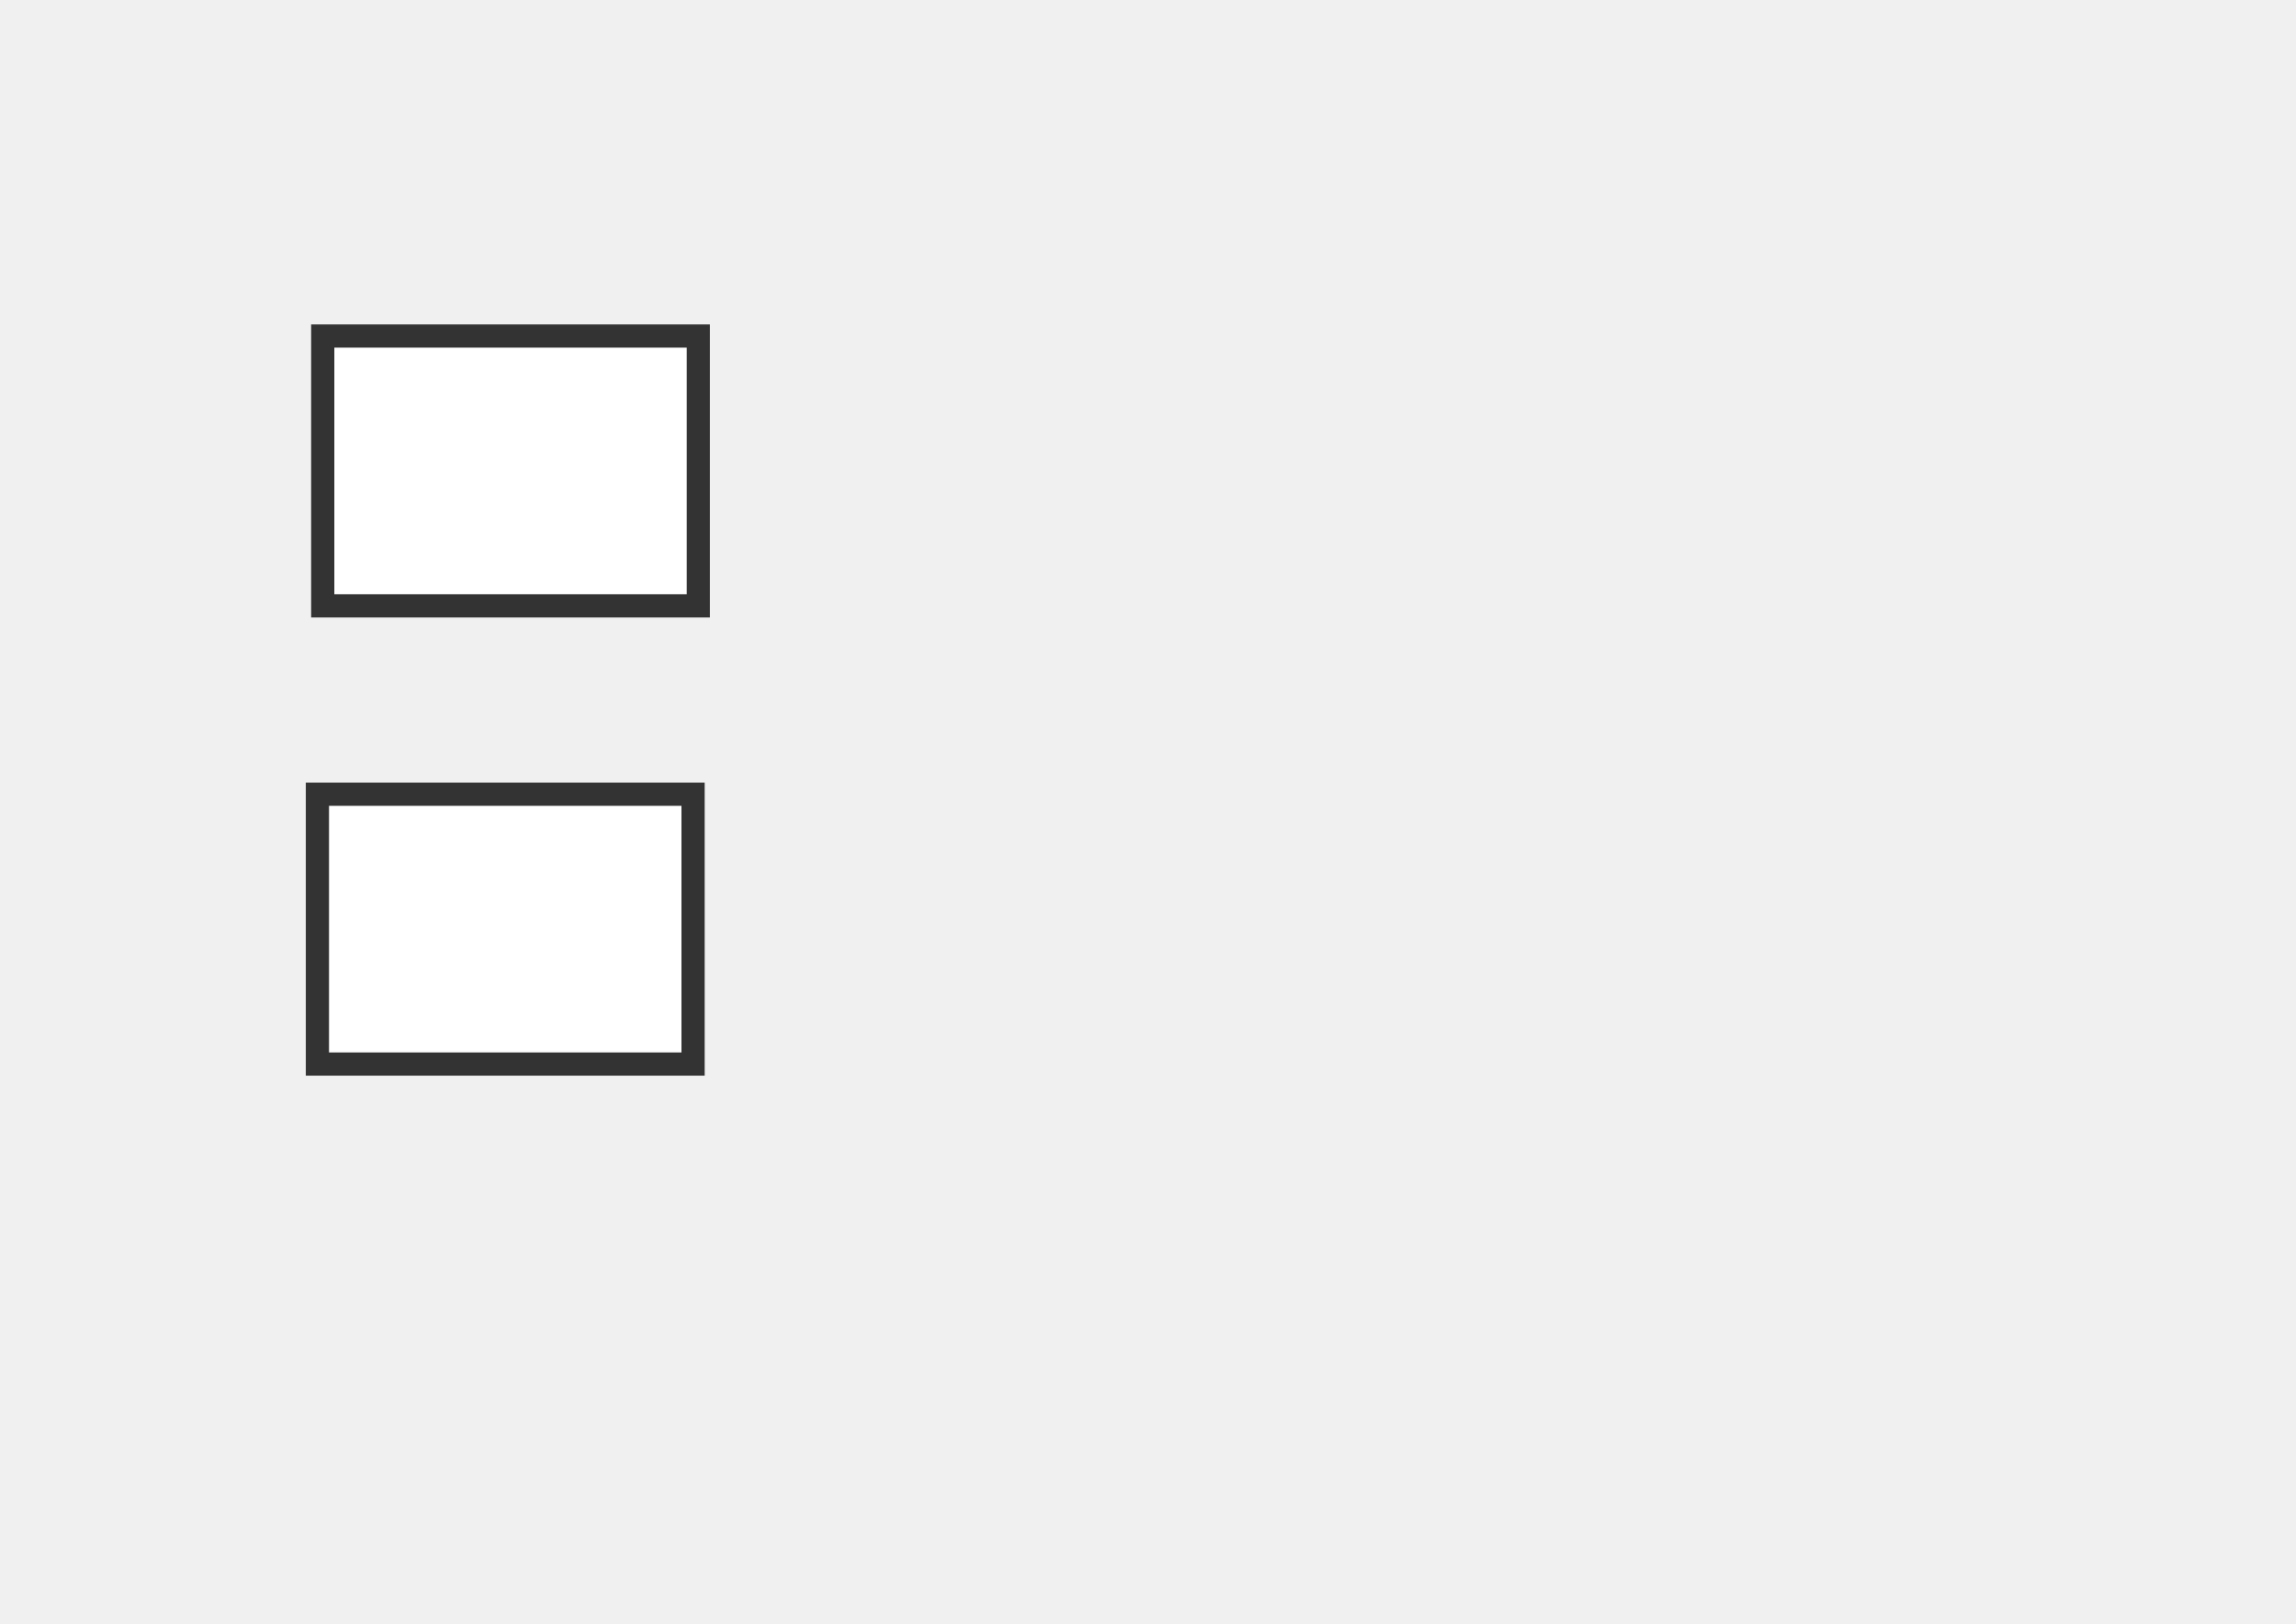
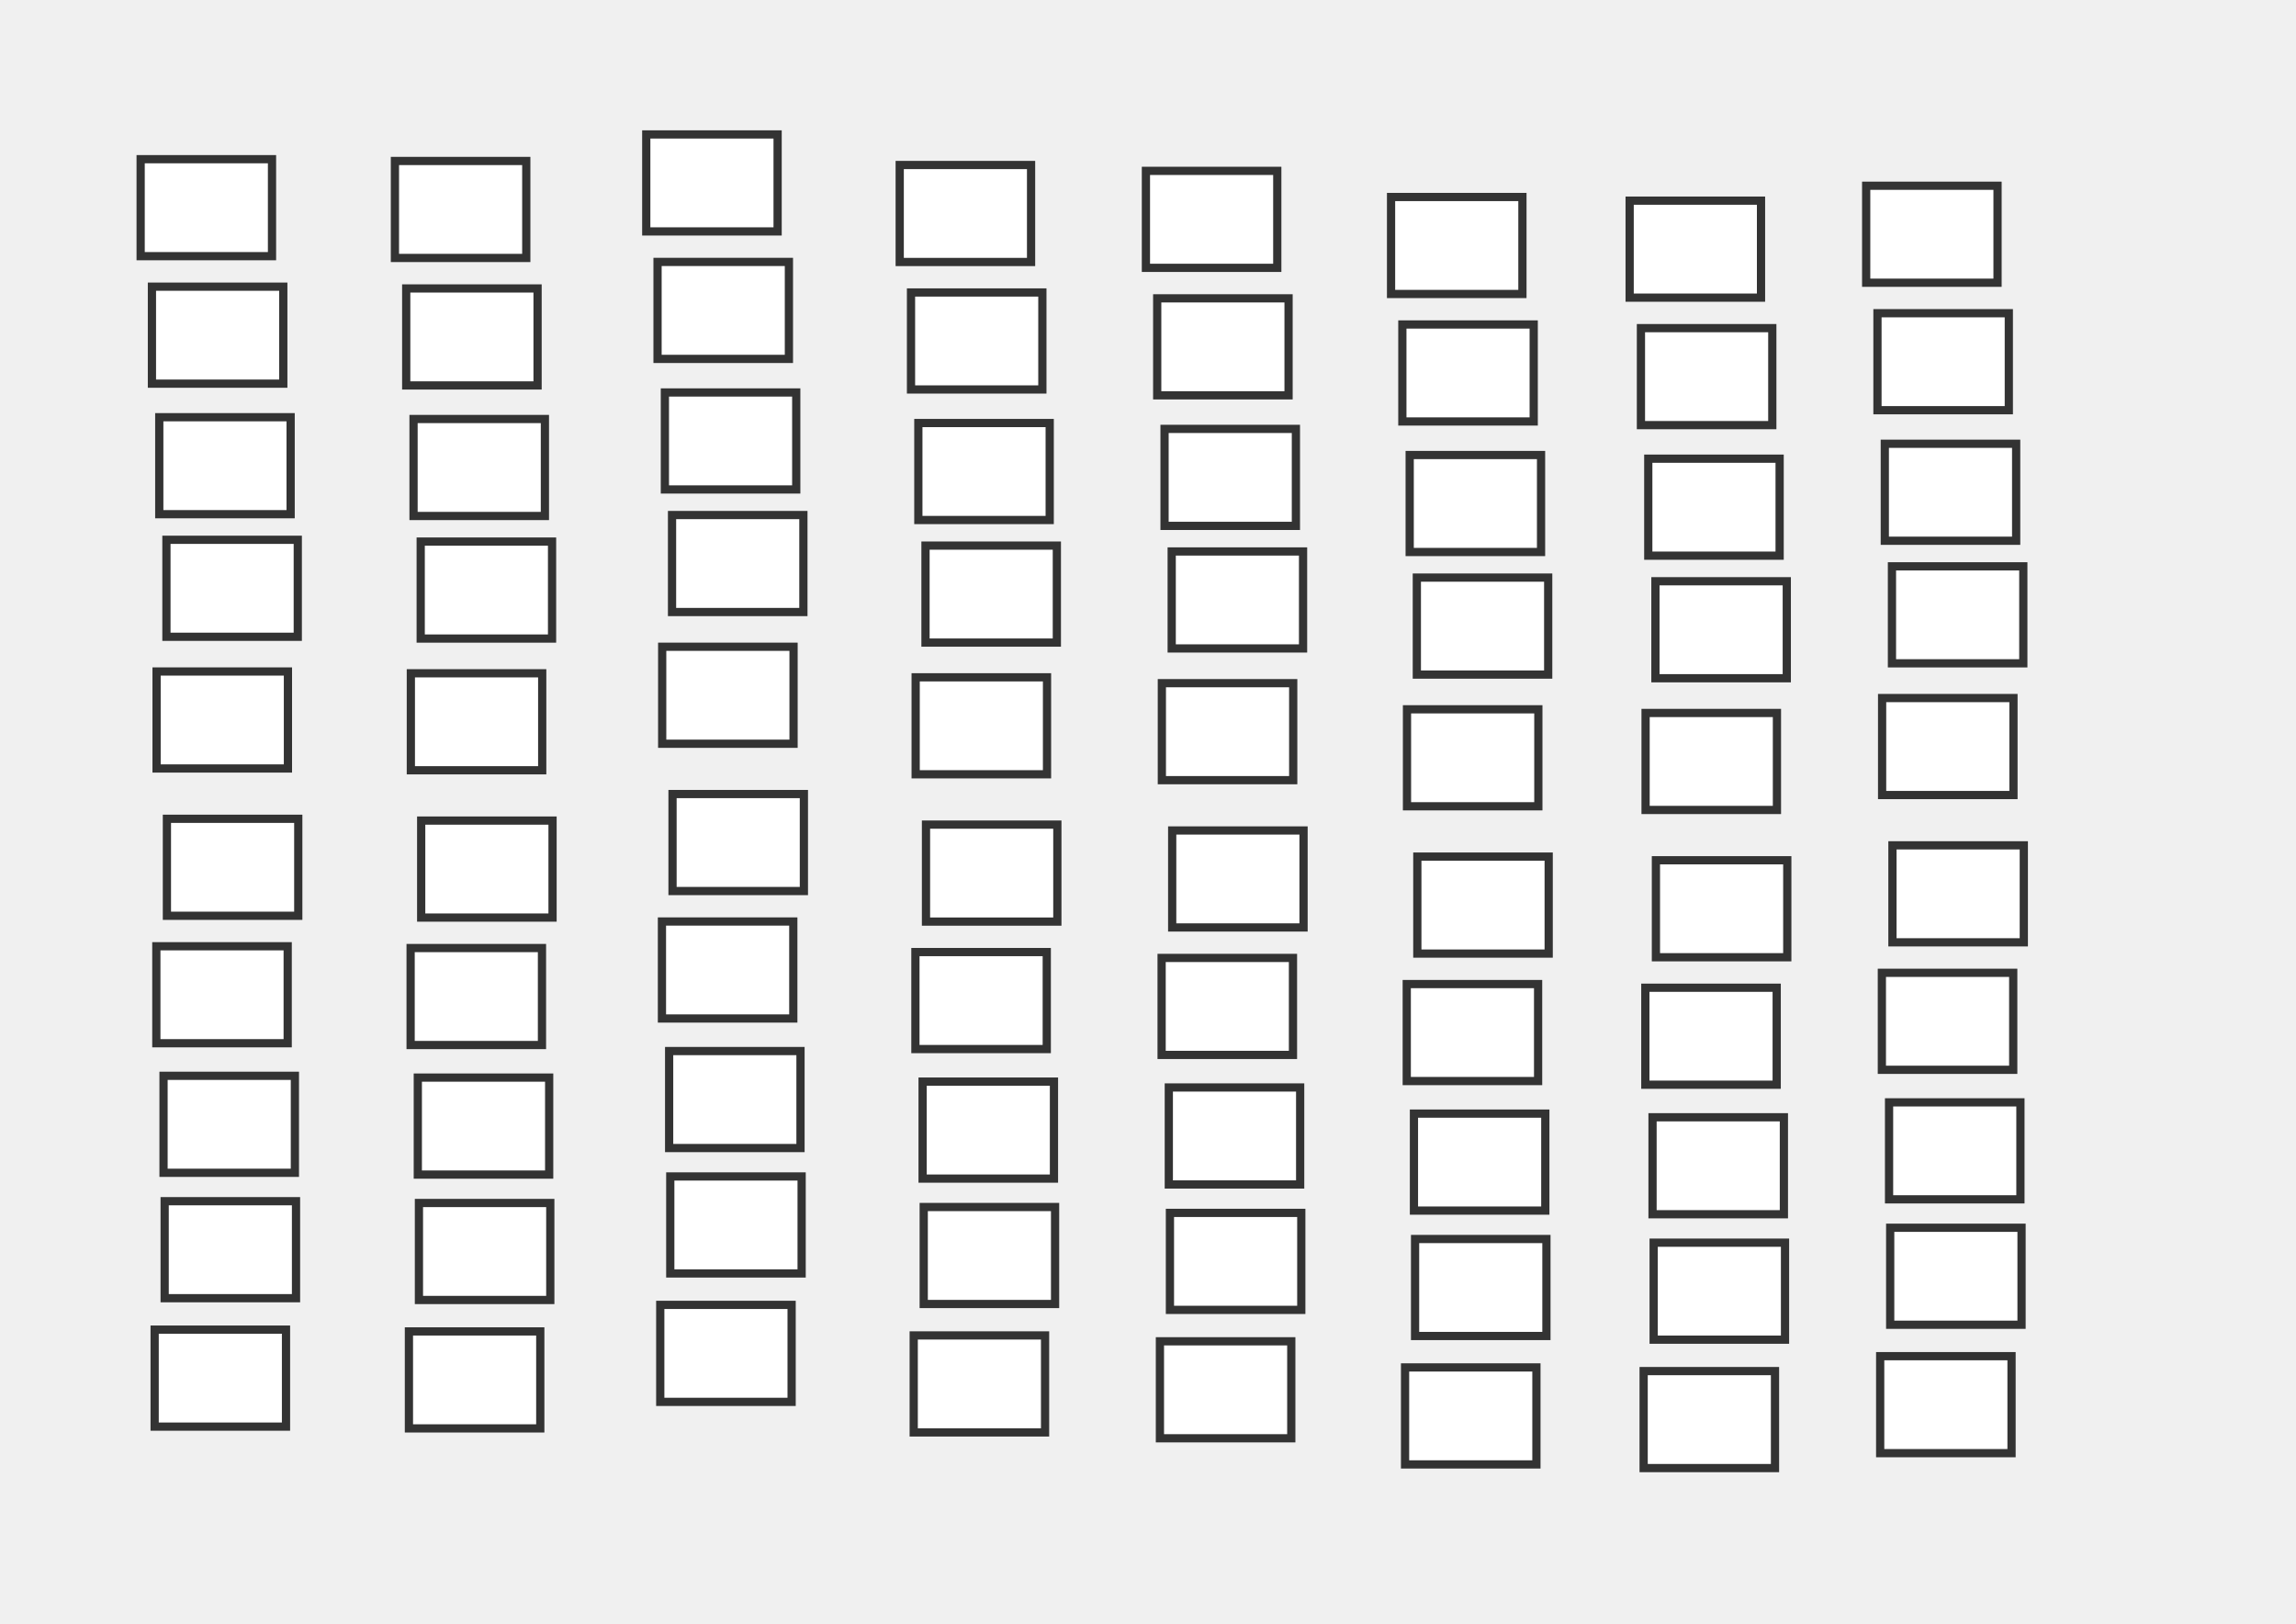
<svg xmlns="http://www.w3.org/2000/svg" width="297mm" height="210mm" viewBox="0 0 297 210" version="1.1" id="A1">
  <defs id="defs1" />
-   <rect id="A1machine3" width="48.588" height="34.901" x="41.744" y="43.455" stroke="#333333" stroke-width="3" fill="white" type="Machine" />
-   <rect id="A1machine6" width="48.588" height="34.901" x="41.064" y="102.72" fill="white" stroke="#333333" stroke-width="3" type="Machine" />
+   <rect id="A1machine1" width="16.992" height="12.544" x="18.193" y="20.588" stroke="#333333" stroke-width="1.064" fill="#ffffff" type="Machine" />
+   <rect id="A1machine2" width="16.992" height="12.544" x="19.653" y="37.076" stroke="#333333" stroke-width="1.064" fill="#ffffff" type="Machine" />
+   <rect id="A1machine3" width="16.992" height="12.544" x="20.602" y="53.96" stroke="#333333" stroke-width="1.064" fill="#ffffff" type="Machine" />
+   <rect id="rect1" width="16.992" height="12.544" x="21.528" y="69.813" stroke="#333333" stroke-width="1.064" fill="#ffffff" type="Machine" />
+   <rect id="A1machine5" width="16.992" height="12.544" x="20.254" y="86.847" stroke="#333333" stroke-width="1.064" fill="#ffffff" type="Machine" />
+   <rect id="A1machine6" width="16.992" height="12.544" x="21.591" y="105.897" stroke="#333333" stroke-width="1.064" fill="#ffffff" type="Machine" />
+   <rect id="A1machine7" width="16.992" height="12.544" x="20.223" y="122.383" stroke="#333333" stroke-width="1.064" fill="#ffffff" type="Machine" />
+   <rect id="A1machine8" width="16.992" height="12.544" x="21.154" y="139.138" stroke="#333333" stroke-width="1.064" fill="#ffffff" type="Machine" />
+   <rect id="A1machine9" width="16.992" height="12.544" x="21.299" y="155.357" stroke="#333333" stroke-width="1.064" fill="#ffffff" type="Machine" />
+   <rect id="A1machine10" width="16.992" height="12.544" x="20.004" y="171.966" stroke="#333333" stroke-width="1.064" fill="#ffffff" type="Machine" />
+   <rect id="A1machine11" width="16.992" height="12.544" x="51.085" y="20.819" stroke="#333333" stroke-width="1.064" fill="#ffffff" type="Machine" />
+   <rect id="A1machine12" width="16.992" height="12.544" x="52.546" y="37.307" stroke="#333333" stroke-width="1.064" fill="#ffffff" type="Machine" />
+   <rect id="A1machine13" width="16.992" height="12.544" x="53.494" y="54.191" stroke="#333333" stroke-width="1.064" fill="#ffffff" type="Machine" />
+   <rect id="A1machine14" width="16.992" height="12.544" x="54.42" y="70.044" stroke="#333333" stroke-width="1.064" fill="#ffffff" type="Machine" />
+   <rect id="A1machine15" width="16.992" height="12.544" x="53.146" y="87.079" stroke="#333333" stroke-width="1.064" fill="#ffffff" type="Machine" />
+   <rect id="A1machine16" width="16.992" height="12.544" x="54.483" y="106.129" stroke="#333333" stroke-width="1.064" fill="#ffffff" type="Machine" />
+   <rect id="A1machine17" width="16.992" height="12.544" x="53.115" y="122.614" stroke="#333333" stroke-width="1.064" fill="#ffffff" type="Machine" />
+   <rect id="A1machine18" width="16.992" height="12.544" x="54.046" y="139.369" stroke="#333333" stroke-width="1.064" fill="#ffffff" type="Machine" />
+   <rect id="A1machine19" width="16.992" height="12.544" x="54.191" y="155.588" stroke="#333333" stroke-width="1.064" fill="#ffffff" type="Machine" />
+   <rect id="A1machine20" width="16.992" height="12.544" x="52.896" y="172.197" stroke="#333333" stroke-width="1.064" fill="#ffffff" type="Machine" />
+   <rect id="A1machine21" width="16.992" height="12.544" x="83.597" y="17.387" stroke="#333333" stroke-width="1.064" fill="#ffffff" type="Machine" />
+   <rect id="A1machine22" width="16.992" height="12.544" x="85.057" y="33.875" stroke="#333333" stroke-width="1.064" fill="#ffffff" type="Machine" />
+   <rect id="A1machine23" width="16.992" height="12.544" x="86.006" y="50.759" stroke="#333333" stroke-width="1.064" fill="#ffffff" type="Machine" />
+   <rect id="A1machine24" width="16.992" height="12.544" x="86.931" y="66.612" stroke="#333333" stroke-width="1.064" fill="#ffffff" type="Machine" />
+   <rect id="A1machine25" width="16.992" height="12.544" x="85.658" y="83.647" stroke="#333333" stroke-width="1.064" fill="#ffffff" type="Machine" />
+   <rect id="A1machine26" width="16.992" height="12.544" x="86.995" y="102.697" stroke="#333333" stroke-width="1.064" fill="#ffffff" type="Machine" />
+   <rect id="A1machine27" width="16.992" height="12.544" x="85.626" y="119.182" stroke="#333333" stroke-width="1.064" fill="#ffffff" type="Machine" />
+   <rect id="A1machine28" width="16.992" height="12.544" x="86.557" y="135.937" stroke="#333333" stroke-width="1.064" fill="#ffffff" type="Machine" />
+   <rect id="A1machine29" width="16.992" height="12.544" x="86.703" y="152.156" stroke="#333333" stroke-width="1.064" fill="#ffffff" type="Machine" />
+   <rect id="A1machine30" width="16.992" height="12.544" x="85.408" y="168.765" stroke="#333333" stroke-width="1.064" fill="#ffffff" type="Machine" />
+   <rect id="A1machine31" width="16.992" height="12.544" x="116.383" y="21.34" stroke="#333333" stroke-width="1.064" fill="#ffffff" type="Machine" />
+   <rect id="A1machine32" width="16.992" height="12.544" x="117.844" y="37.828" stroke="#333333" stroke-width="1.064" fill="#ffffff" type="Machine" />
+   <rect id="A1machine33" width="16.992" height="12.544" x="118.793" y="54.711" stroke="#333333" stroke-width="1.064" fill="#ffffff" type="Machine" />
+   <rect id="A1machine34" width="16.992" height="12.544" x="119.718" y="70.564" stroke="#333333" stroke-width="1.064" fill="#ffffff" type="Machine" />
+   <rect id="A1machine35" width="16.992" height="12.544" x="118.445" y="87.599" stroke="#333333" stroke-width="1.064" fill="#ffffff" type="Machine" />
+   <rect id="A1machine36" width="16.992" height="12.544" x="119.782" y="106.649" stroke="#333333" stroke-width="1.064" fill="#ffffff" type="Machine" />
+   <rect id="A1machine37" width="16.992" height="12.544" x="118.413" y="123.135" stroke="#333333" stroke-width="1.064" fill="#ffffff" type="Machine" />
+   <rect id="A1machine38" width="16.992" height="12.544" x="119.344" y="139.889" stroke="#333333" stroke-width="1.064" fill="#ffffff" type="Machine" />
+   <rect id="A1machine39" width="16.992" height="12.544" x="119.489" y="156.108" stroke="#333333" stroke-width="1.064" fill="#ffffff" type="Machine" />
+   <rect id="A1machine40" width="16.992" height="12.544" x="118.194" y="172.717" stroke="#333333" stroke-width="1.064" fill="#ffffff" type="Machine" />
+   <rect id="A1machine41" width="16.992" height="12.544" x="148.231" y="22.098" stroke="#333333" stroke-width="1.064" fill="#ffffff" type="Machine" />
+   <rect id="A1machine42" width="16.992" height="12.544" x="149.691" y="38.586" stroke="#333333" stroke-width="1.064" fill="#ffffff" type="Machine" />
+   <rect id="A1machine43" width="16.992" height="12.544" x="150.64" y="55.47" stroke="#333333" stroke-width="1.064" fill="#ffffff" type="Machine" />
+   <rect id="A1machine44" width="16.992" height="12.544" x="151.566" y="71.323" stroke="#333333" stroke-width="1.064" fill="#ffffff" type="Machine" />
+   <rect id="A1machine45" width="16.992" height="12.544" x="150.292" y="88.358" stroke="#333333" stroke-width="1.064" fill="#ffffff" type="Machine" />
+   <rect id="A1machine46" width="16.992" height="12.544" x="151.629" y="107.408" stroke="#333333" stroke-width="1.064" fill="#ffffff" type="Machine" />
+   <rect id="A1machine47" width="16.992" height="12.544" x="150.261" y="123.893" stroke="#333333" stroke-width="1.064" fill="#ffffff" type="Machine" />
+   <rect id="A1machine48" width="16.992" height="12.544" x="151.192" y="140.648" stroke="#333333" stroke-width="1.064" fill="#ffffff" type="Machine" />
+   <rect id="A1machine49" width="16.992" height="12.544" x="151.337" y="156.867" stroke="#333333" stroke-width="1.064" fill="#ffffff" type="Machine" />
+   <rect id="A1machine50" width="16.992" height="12.544" x="150.042" y="173.476" stroke="#333333" stroke-width="1.064" fill="#ffffff" type="Machine" />
+   <rect id="A1machine51" width="16.992" height="12.544" x="179.941" y="25.478" stroke="#333333" stroke-width="1.064" fill="#ffffff" type="Machine" />
+   <rect id="A1machine52" width="16.992" height="12.544" x="181.402" y="41.966" stroke="#333333" stroke-width="1.064" fill="#ffffff" type="Machine" />
+   <rect id="A1machine53" width="16.992" height="12.544" x="182.351" y="58.849" stroke="#333333" stroke-width="1.064" fill="#ffffff" type="Machine" />
+   <rect id="A1machine54" width="16.992" height="12.544" x="183.276" y="74.702" stroke="#333333" stroke-width="1.064" fill="#ffffff" type="Machine" />
+   <rect id="A1machine55" width="16.992" height="12.544" x="182.002" y="91.737" stroke="#333333" stroke-width="1.064" fill="#ffffff" type="Machine" />
+   <rect id="A1machine56" width="16.992" height="12.544" x="183.339" y="110.787" stroke="#333333" stroke-width="1.064" fill="#ffffff" type="Machine" />
+   <rect id="A1machine57" width="16.992" height="12.544" x="181.971" y="127.273" stroke="#333333" stroke-width="1.064" fill="#ffffff" type="Machine" />
+   <rect id="A1machine58" width="16.992" height="12.544" x="182.902" y="144.027" stroke="#333333" stroke-width="1.064" fill="#ffffff" type="Machine" />
+   <rect id="A1machine59" width="16.992" height="12.544" x="183.047" y="160.246" stroke="#333333" stroke-width="1.064" fill="#ffffff" type="Machine" />
+   <rect id="A1machine60" width="16.992" height="12.544" x="181.752" y="176.855" stroke="#333333" stroke-width="1.064" fill="#ffffff" type="Machine" />
+   <rect id="A1machine61" width="16.992" height="12.544" x="210.804" y="25.951" stroke="#333333" stroke-width="1.064" fill="#ffffff" type="Machine" />
+   <rect id="A1machine62" width="16.992" height="12.544" x="212.264" y="42.439" stroke="#333333" stroke-width="1.064" fill="#ffffff" type="Machine" />
+   <rect id="A1machine63" width="16.992" height="12.544" x="213.213" y="59.323" stroke="#333333" stroke-width="1.064" fill="#ffffff" type="Machine" />
+   <rect id="A1machine64" width="16.992" height="12.544" x="214.138" y="75.176" stroke="#333333" stroke-width="1.064" fill="#ffffff" type="Machine" />
+   <rect id="A1machine65" width="16.992" height="12.544" x="212.865" y="92.211" stroke="#333333" stroke-width="1.064" fill="#ffffff" type="Machine" />
+   <rect id="A1machine66" width="16.992" height="12.544" x="214.202" y="111.261" stroke="#333333" stroke-width="1.064" fill="#ffffff" type="Machine" />
+   <rect id="A1machine67" width="16.992" height="12.544" x="212.833" y="127.746" stroke="#333333" stroke-width="1.064" fill="#ffffff" type="Machine" />
+   <rect id="A1machine68" width="16.992" height="12.544" x="213.764" y="144.501" stroke="#333333" stroke-width="1.064" fill="#ffffff" type="Machine" />
+   <rect id="A1machine69" width="16.992" height="12.544" x="213.91" y="160.72" stroke="#333333" stroke-width="1.064" fill="#ffffff" type="Machine" />
+   <rect id="A1machine70" width="16.992" height="12.544" x="212.614" y="177.329" stroke="#333333" stroke-width="1.064" fill="#ffffff" type="Machine" />
+   <rect id="A1machine71" width="16.992" height="12.544" x="241.4" y="24.022" stroke="#333333" stroke-width="1.064" fill="#ffffff" type="Machine" />
+   <rect id="A1machine72" width="16.992" height="12.544" x="242.86" y="40.51" stroke="#333333" stroke-width="1.064" fill="#ffffff" type="Machine" />
+   <rect id="A1machine73" width="16.992" height="12.544" x="243.809" y="57.393" stroke="#333333" stroke-width="1.064" fill="#ffffff" type="Machine" />
+   <rect id="A1machine74" width="16.992" height="12.544" x="244.734" y="73.246" stroke="#333333" stroke-width="1.064" fill="#ffffff" type="Machine" />
+   <rect id="A1machine75" width="16.992" height="12.544" x="243.461" y="90.281" stroke="#333333" stroke-width="1.064" fill="#ffffff" type="Machine" />
+   <rect id="A1machine76" width="16.992" height="12.544" x="244.798" y="109.331" stroke="#333333" stroke-width="1.064" fill="#ffffff" type="Machine" />
+   <rect id="A1machine77" width="16.992" height="12.544" x="243.429" y="125.817" stroke="#333333" stroke-width="1.064" fill="#ffffff" type="Machine" />
+   <rect id="A1machine78" width="16.992" height="12.544" x="244.36" y="142.571" stroke="#333333" stroke-width="1.064" fill="#ffffff" type="Machine" />
+   <rect id="A1machine79" width="16.992" height="12.544" x="244.506" y="158.79" stroke="#333333" stroke-width="1.064" fill="#ffffff" type="Machine" />
+   <rect id="A1machine80" width="16.992" height="12.544" x="243.211" y="175.399" stroke="#333333" stroke-width="1.064" fill="#ffffff" type="Machine" />
</svg>
